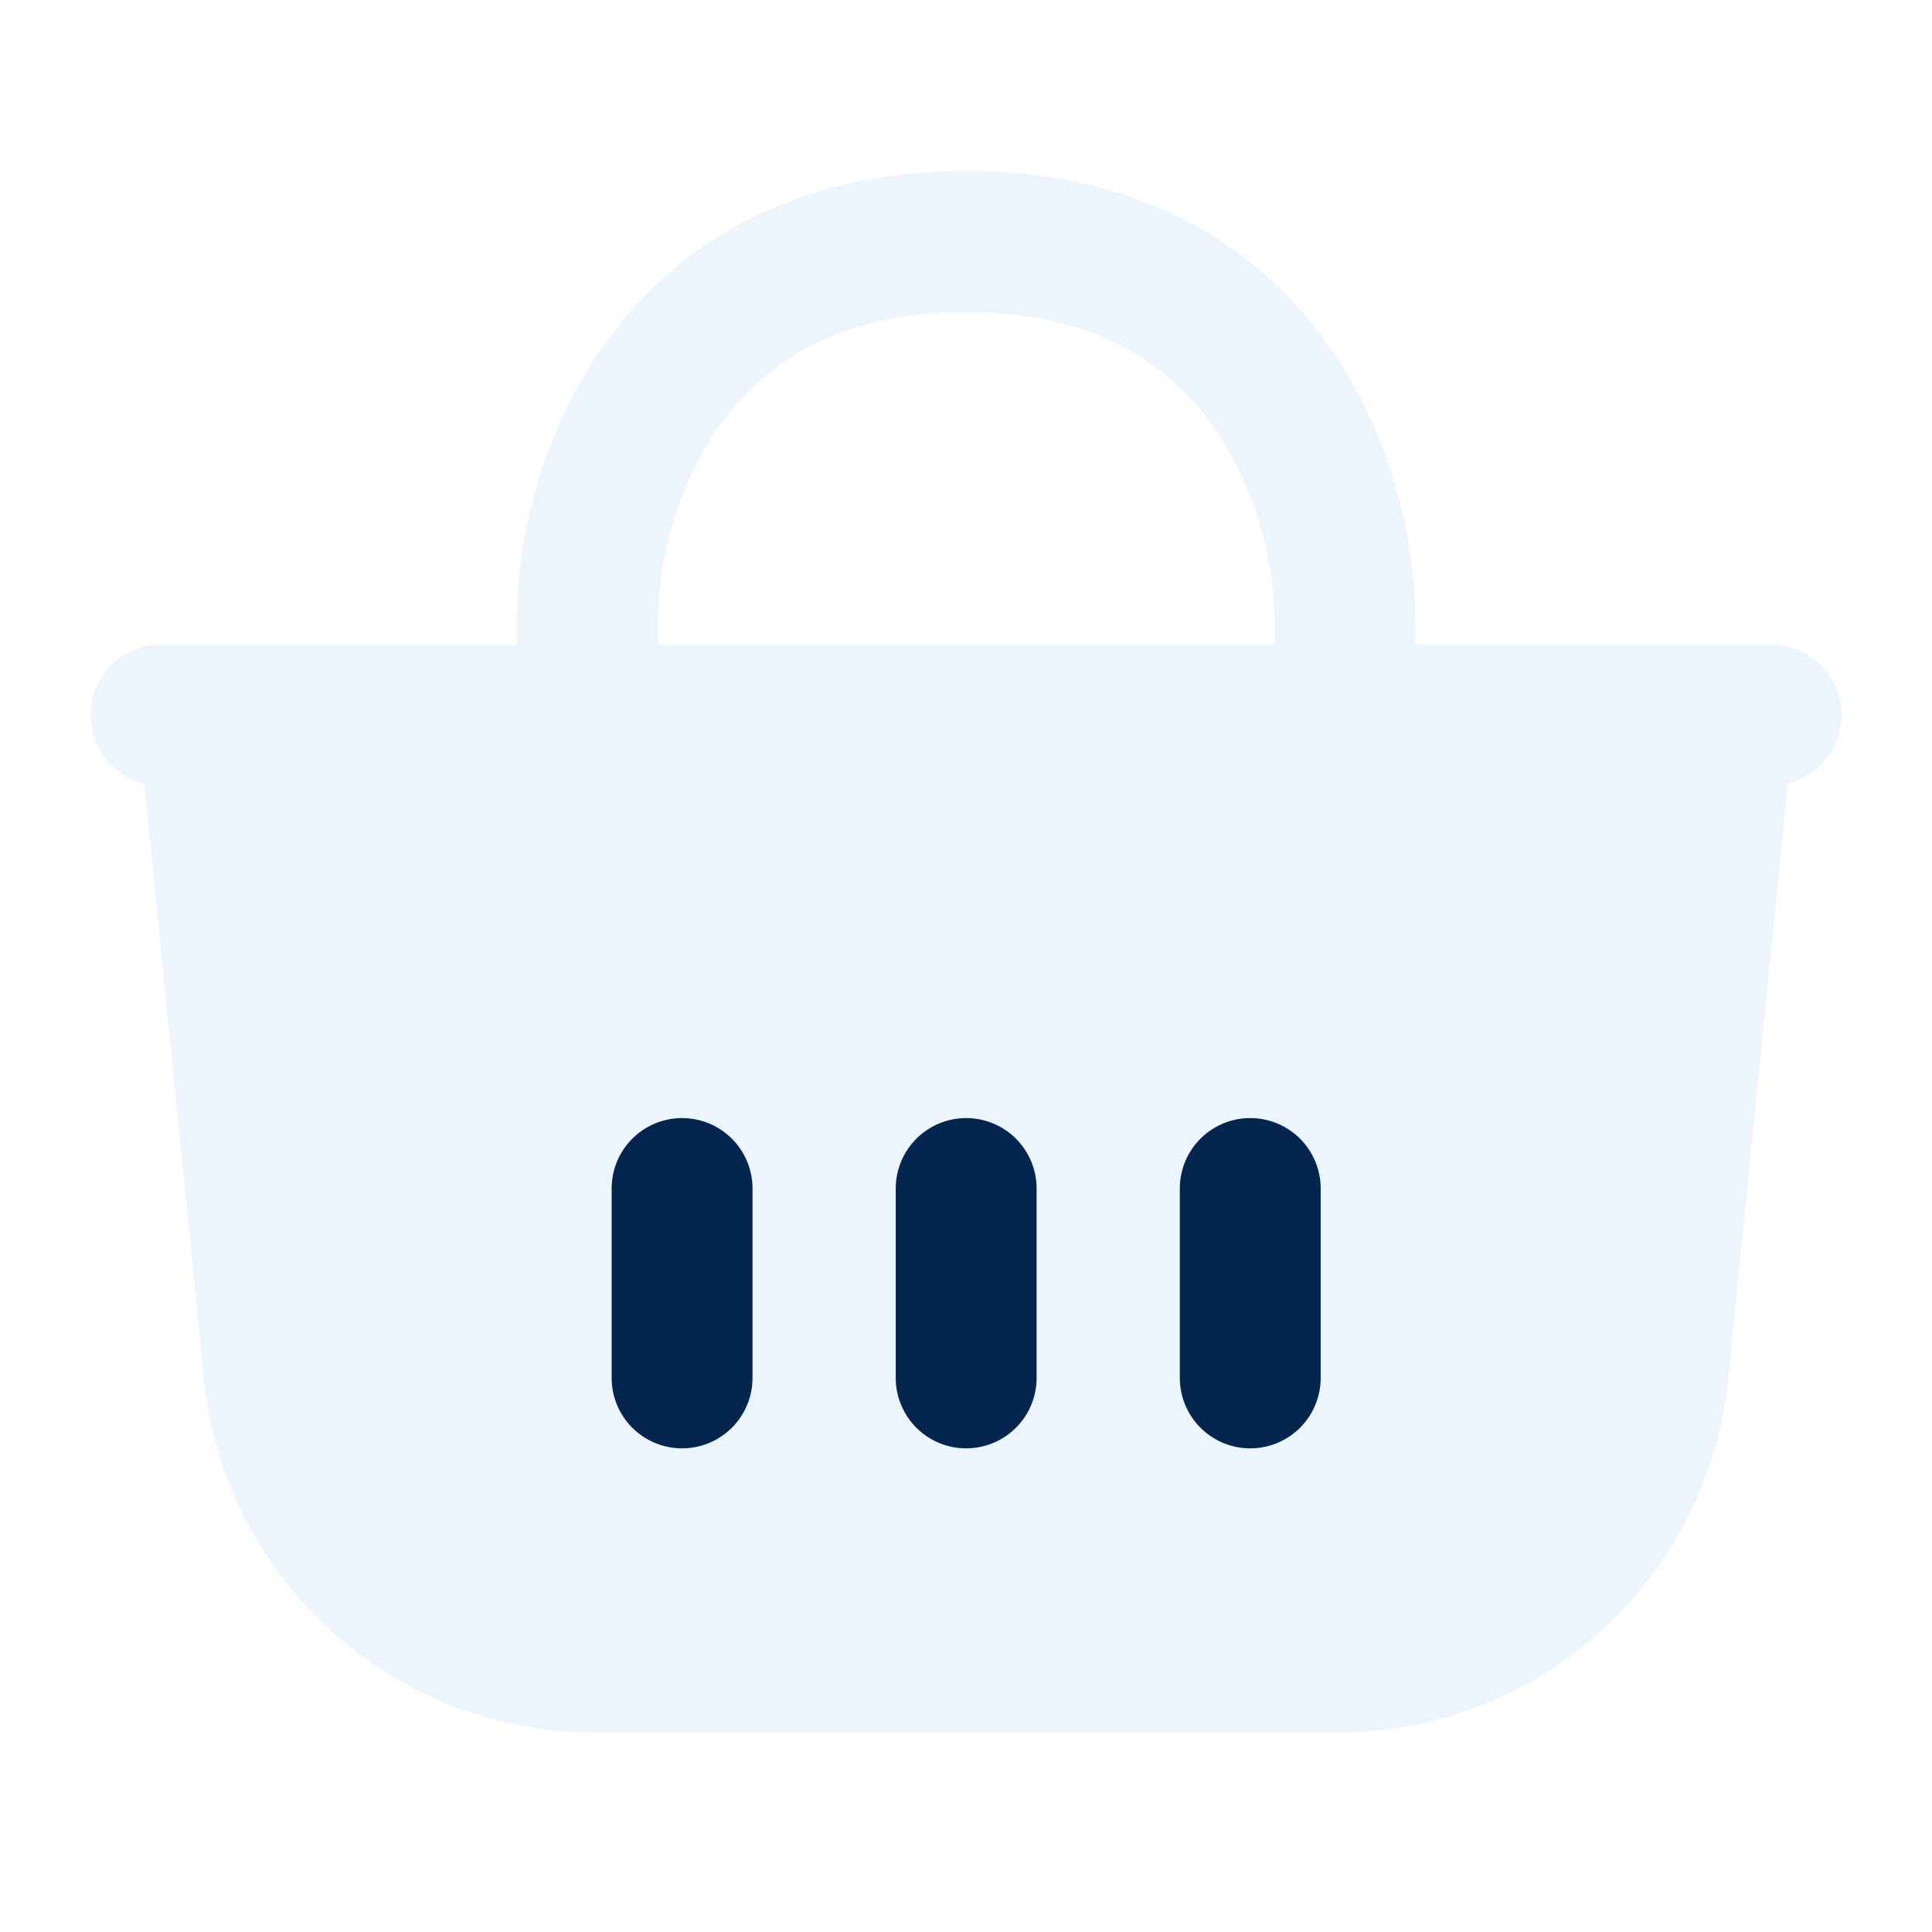
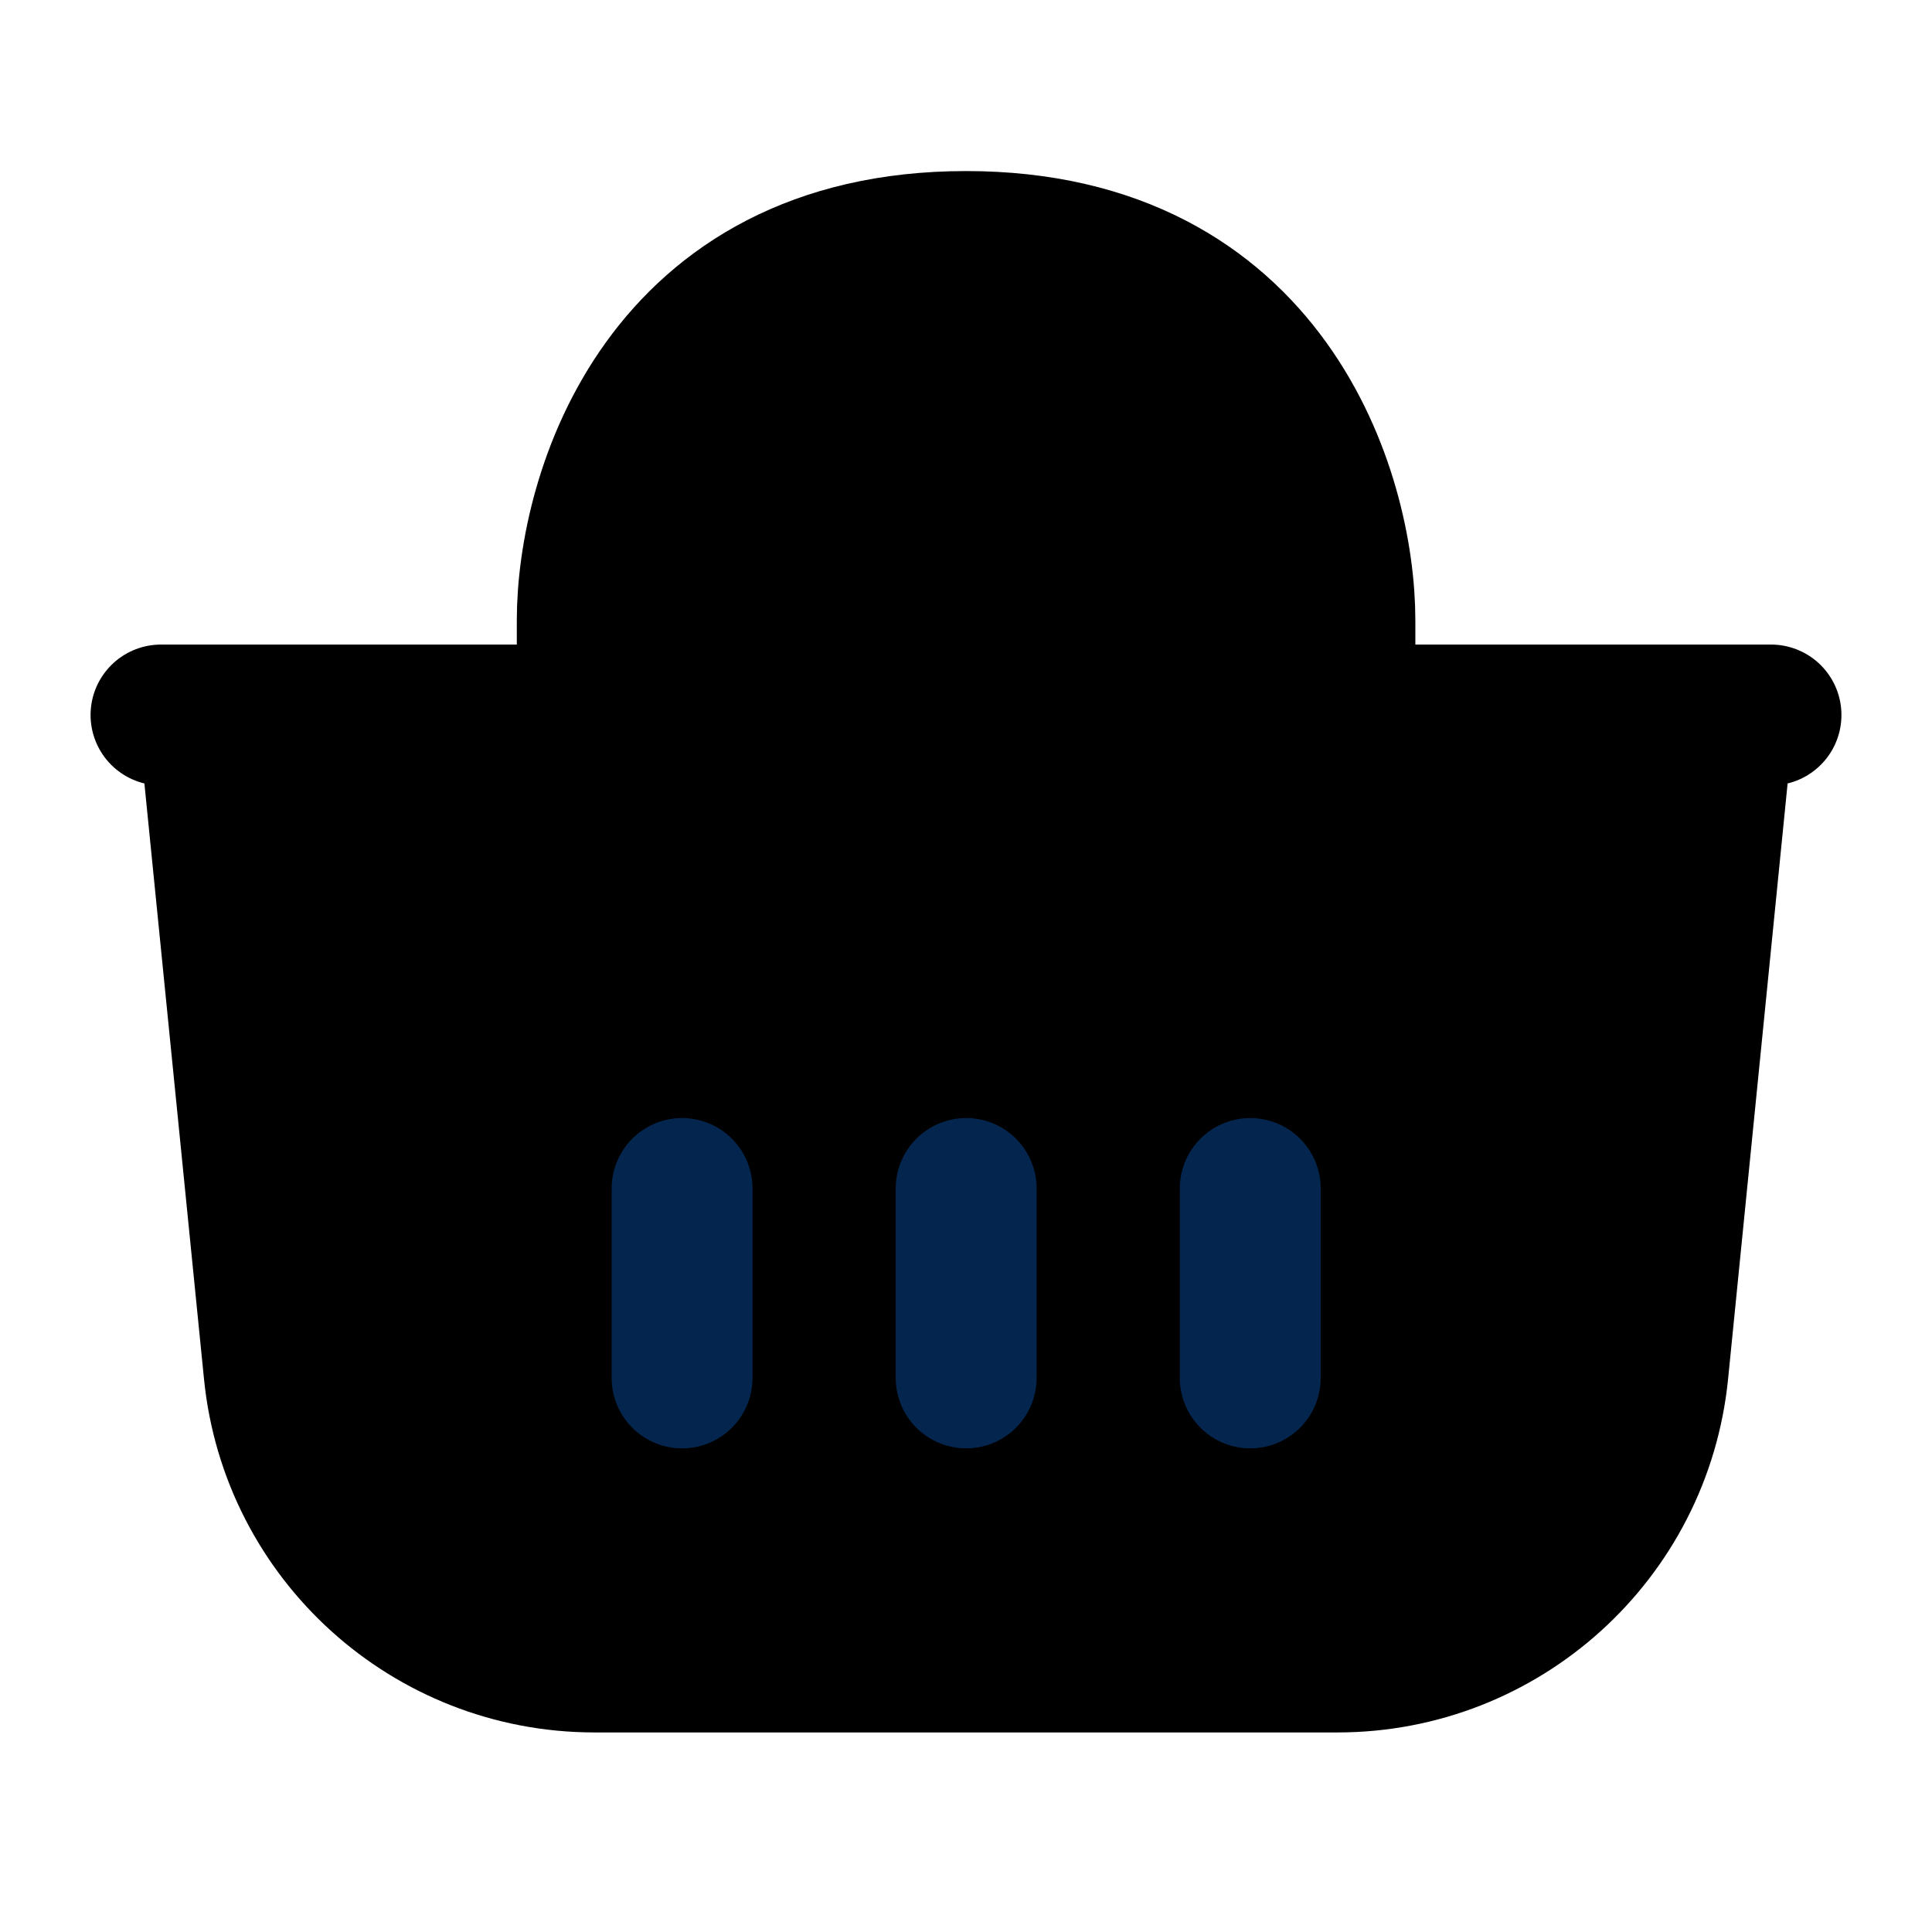
- <svg xmlns="http://www.w3.org/2000/svg" width="24" height="24" viewBox="0 0 24 24" fill="none">
-   <path d="M2 8.882H2.588H2ZM22 8.882H21.412H22ZM21.412 8.882L20.596 17.045C20.391 19.089 18.67 20.646 16.615 20.646H7.385C5.33 20.646 3.609 19.089 3.405 17.045L2.588 8.882" fill="#ECF4FE" />
-   <path d="M2 8.882H2.588M2.588 8.882L3.405 17.045C3.609 19.089 5.33 20.646 7.385 20.646H16.615C18.67 20.646 20.391 19.089 20.596 17.045L21.412 8.882M2.588 8.882H21.412M22 8.882H21.412" stroke="#ECF4FE" stroke-width="1.75" stroke-linecap="round" stroke-linejoin="round" />
-   <path d="M16.707 10.059H7.295V7.706C7.295 6.138 8.236 3 12.001 3C15.765 3 16.707 6.138 16.707 7.706V10.059Z" stroke="#ECF4FE" stroke-width="1.75" stroke-linecap="round" stroke-linejoin="round" />
+ <svg xmlns="http://www.w3.org/2000/svg" width="24" height="24" viewBox="0 0 24 24" fill="currentColor">
+   <path d="M2 8.882H2.588H2ZM22 8.882H21.412H22ZM21.412 8.882L20.596 17.045C20.391 19.089 18.67 20.646 16.615 20.646H7.385C5.33 20.646 3.609 19.089 3.405 17.045L2.588 8.882" fill="currentColor" />
+   <path d="M2 8.882H2.588M2.588 8.882L3.405 17.045C3.609 19.089 5.33 20.646 7.385 20.646H16.615C18.67 20.646 20.391 19.089 20.596 17.045L21.412 8.882M2.588 8.882H21.412M22 8.882H21.412" stroke="currentColor" stroke-width="1.75" stroke-linecap="round" stroke-linejoin="round" />
+   <path d="M16.707 10.059H7.295V7.706C7.295 6.138 8.236 3 12.001 3C15.765 3 16.707 6.138 16.707 7.706V10.059Z" stroke="currentColor" stroke-width="1.75" stroke-linecap="round" stroke-linejoin="round" />
  <path d="M12.002 14.764V17.117M15.531 14.764V17.117M8.473 14.764V17.117" stroke="#04264E" stroke-width="1.75" stroke-linecap="round" stroke-linejoin="round" />
</svg>
